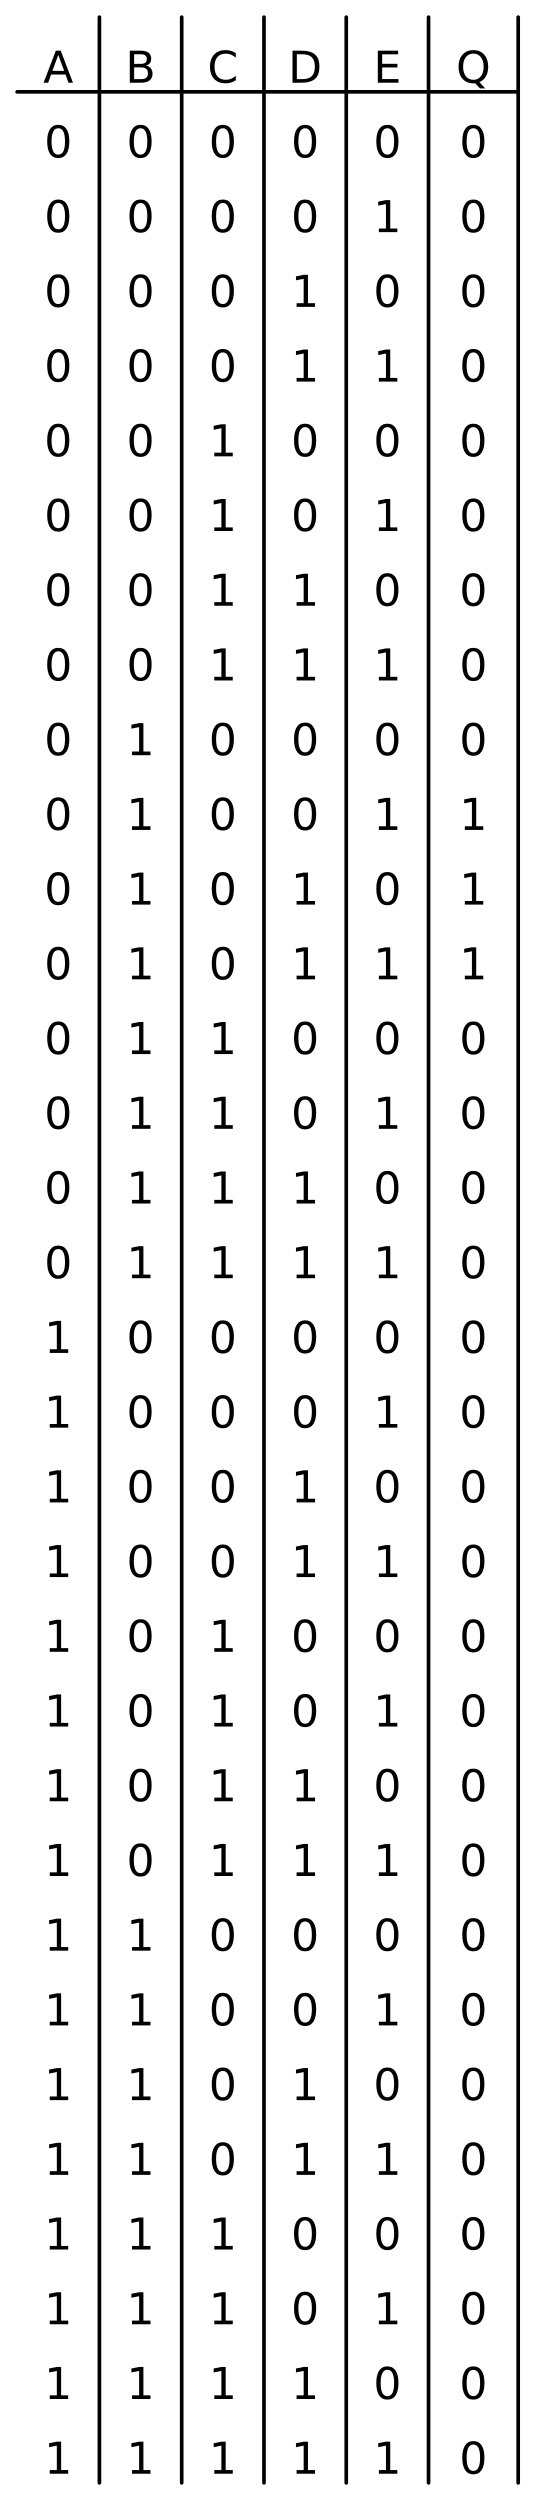
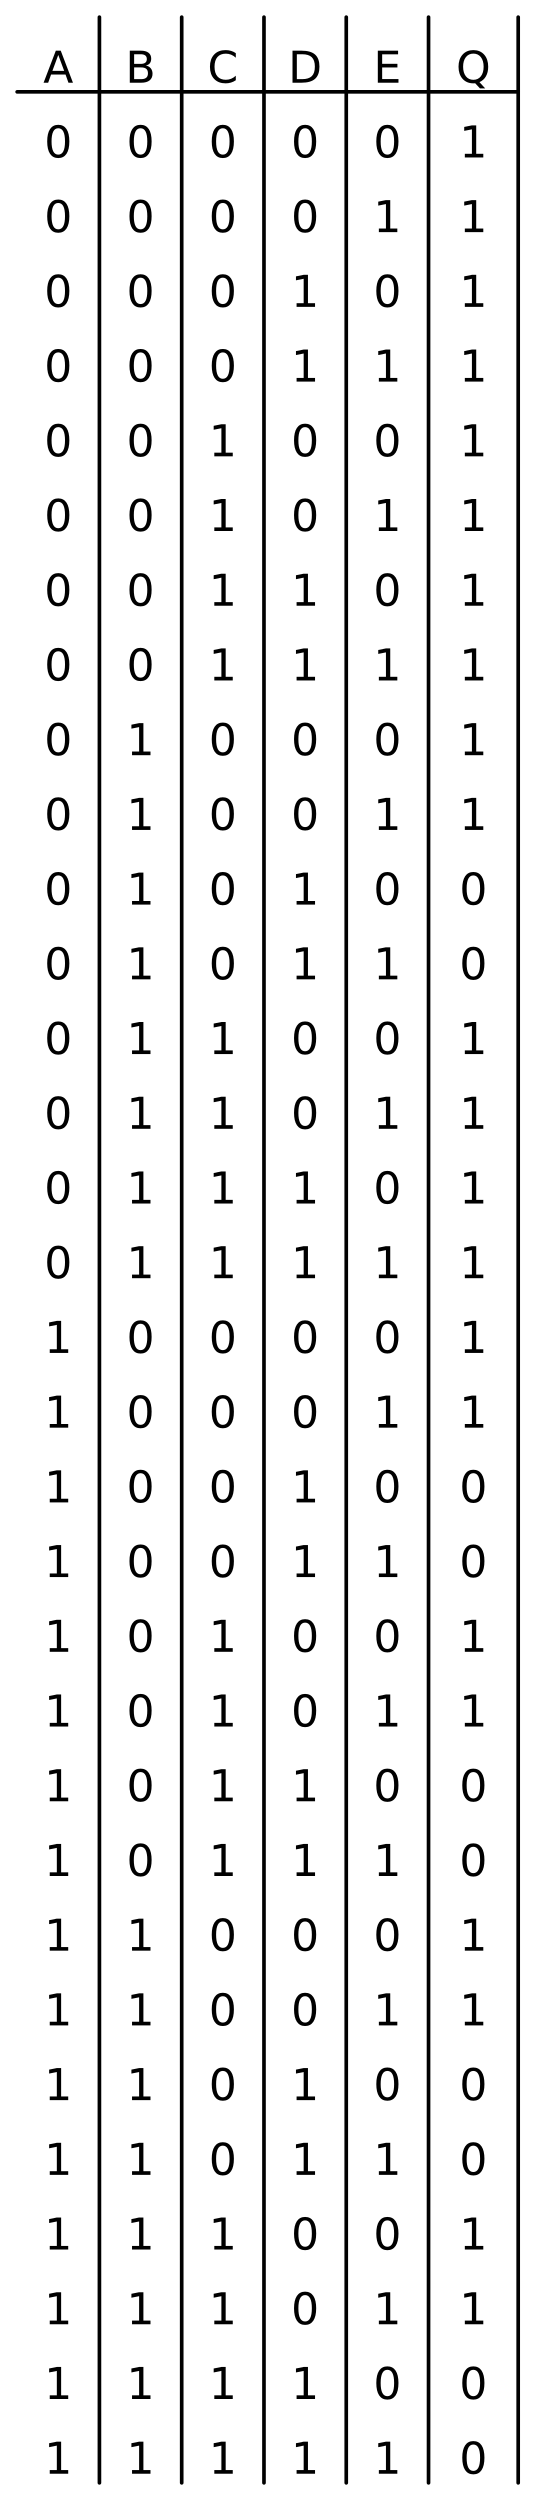
<svg xmlns="http://www.w3.org/2000/svg" xmlns:xlink="http://www.w3.org/1999/xlink" width="146.16pt" height="682.56pt" viewBox="0 0 146.16 682.56" version="1.1">
  <defs>
    <style type="text/css">*{stroke-linejoin: round; stroke-linecap: butt}</style>
  </defs>
  <g id="figure_1">
    <g id="patch_1">
      <path d="M 0 682.56  L 146.16 682.56  L 146.16 0  L 0 0  L 0 682.56  z " style="fill: none" />
    </g>
    <g id="axes_1">
      <g id="line2d_1">
-         <path d="M 27.144 4.68  L 27.144 677.88  " clip-path="url(#p466937a164)" style="fill: none; stroke: #000000; stroke-linecap: round" />
+         <path d="M 27.144 4.68  L 27.144 677.88  " clip-path="url(#pd59ba99b66)" style="fill: none; stroke: #000000; stroke-linecap: round" />
      </g>
      <g id="line2d_2">
-         <path d="M 49.608 4.68  L 49.608 677.88  " clip-path="url(#p466937a164)" style="fill: none; stroke: #000000; stroke-linecap: round" />
+         <path d="M 49.608 4.68  L 49.608 677.88  " clip-path="url(#pd59ba99b66)" style="fill: none; stroke: #000000; stroke-linecap: round" />
      </g>
      <g id="line2d_3">
-         <path d="M 72.072 4.68  L 72.072 677.88  " clip-path="url(#p466937a164)" style="fill: none; stroke: #000000; stroke-linecap: round" />
+         <path d="M 72.072 4.68  L 72.072 677.88  " clip-path="url(#pd59ba99b66)" style="fill: none; stroke: #000000; stroke-linecap: round" />
      </g>
      <g id="line2d_4">
-         <path d="M 94.536 4.68  L 94.536 677.88  " clip-path="url(#p466937a164)" style="fill: none; stroke: #000000; stroke-linecap: round" />
+         <path d="M 94.536 4.68  L 94.536 677.88  " clip-path="url(#pd59ba99b66)" style="fill: none; stroke: #000000; stroke-linecap: round" />
      </g>
      <g id="line2d_5">
-         <path d="M 117 4.68  L 117 677.88  " clip-path="url(#p466937a164)" style="fill: none; stroke: #000000; stroke-linecap: round" />
+         <path d="M 117 4.68  L 117 677.88  " clip-path="url(#pd59ba99b66)" style="fill: none; stroke: #000000; stroke-linecap: round" />
      </g>
      <g id="line2d_6">
-         <path d="M 141.48 4.68  L 141.48 677.88  " clip-path="url(#p466937a164)" style="fill: none; stroke: #000000; stroke-linecap: round" />
+         <path d="M 141.48 4.68  L 141.48 677.88  " clip-path="url(#pd59ba99b66)" style="fill: none; stroke: #000000; stroke-linecap: round" />
      </g>
      <g id="line2d_7">
-         <path d="M 4.68 25.08  L 141.48 25.08  " clip-path="url(#p466937a164)" style="fill: none; stroke: #000000; stroke-linecap: round" />
+         <path d="M 4.68 25.08  L 141.48 25.08  " clip-path="url(#pd59ba99b66)" style="fill: none; stroke: #000000; stroke-linecap: round" />
      </g>
      <g id="text_1">
        <g transform="translate(11.80762 22.58438) scale(0.12 -0.12)">
          <defs>
            <path id="DejaVuSans-41" d="M 2188 4044  L 1331 1722  L 3047 1722  L 2188 4044  z M 1831 4666  L 2547 4666  L 4325 0  L 3669 0  L 3244 1197  L 1141 1197  L 716 0  L 50 0  L 1831 4666  z " transform="scale(0.015625)" />
          </defs>
          <use xlink:href="#DejaVuSans-41" />
        </g>
      </g>
      <g id="text_2">
        <g transform="translate(34.25944 22.58438) scale(0.12 -0.12)">
          <defs>
            <path id="DejaVuSans-42" d="M 1259 2228  L 1259 519  L 2272 519  Q 2781 519 3026 730  Q 3272 941 3272 1375  Q 3272 1813 3026 2020  Q 2781 2228 2272 2228  L 1259 2228  z M 1259 4147  L 1259 2741  L 2194 2741  Q 2656 2741 2882 2914  Q 3109 3088 3109 3444  Q 3109 3797 2882 3972  Q 2656 4147 2194 4147  L 1259 4147  z M 628 4666  L 2241 4666  Q 2963 4666 3353 4366  Q 3744 4066 3744 3513  Q 3744 3084 3544 2831  Q 3344 2578 2956 2516  Q 3422 2416 3680 2098  Q 3938 1781 3938 1306  Q 3938 681 3513 340  Q 3088 0 2303 0  L 628 0  L 628 4666  z " transform="scale(0.015625)" />
          </defs>
          <use xlink:href="#DejaVuSans-42" />
        </g>
      </g>
      <g id="text_3">
        <g transform="translate(56.65031 22.58438) scale(0.12 -0.12)">
          <defs>
            <path id="DejaVuSans-43" d="M 4122 4306  L 4122 3641  Q 3803 3938 3442 4084  Q 3081 4231 2675 4231  Q 1875 4231 1450 3742  Q 1025 3253 1025 2328  Q 1025 1406 1450 917  Q 1875 428 2675 428  Q 3081 428 3442 575  Q 3803 722 4122 1019  L 4122 359  Q 3791 134 3420 21  Q 3050 -91 2638 -91  Q 1578 -91 968 557  Q 359 1206 359 2328  Q 359 3453 968 4101  Q 1578 4750 2638 4750  Q 3056 4750 3426 4639  Q 3797 4528 4122 4306  z " transform="scale(0.015625)" />
          </defs>
          <use xlink:href="#DejaVuSans-43" />
        </g>
      </g>
      <g id="text_4">
        <g transform="translate(78.684 22.58438) scale(0.12 -0.12)">
          <defs>
            <path id="DejaVuSans-44" d="M 1259 4147  L 1259 519  L 2022 519  Q 2988 519 3436 956  Q 3884 1394 3884 2338  Q 3884 3275 3436 3711  Q 2988 4147 2022 4147  L 1259 4147  z M 628 4666  L 1925 4666  Q 3281 4666 3915 4102  Q 4550 3538 4550 2338  Q 4550 1131 3912 565  Q 3275 0 1925 0  L 628 0  L 628 4666  z " transform="scale(0.015625)" />
          </defs>
          <use xlink:href="#DejaVuSans-44" />
        </g>
      </g>
      <g id="text_5">
        <g transform="translate(101.9767 22.58438) scale(0.12 -0.12)">
          <defs>
            <path id="DejaVuSans-45" d="M 628 4666  L 3578 4666  L 3578 4134  L 1259 4134  L 1259 2753  L 3481 2753  L 3481 2222  L 1259 2222  L 1259 531  L 3634 531  L 3634 0  L 628 0  L 628 4666  z " transform="scale(0.015625)" />
          </defs>
          <use xlink:href="#DejaVuSans-45" />
        </g>
      </g>
      <g id="text_6">
        <g transform="translate(124.5169 22.58438) scale(0.12 -0.12)">
          <defs>
            <path id="DejaVuSans-51" d="M 2522 4238  Q 1834 4238 1429 3725  Q 1025 3213 1025 2328  Q 1025 1447 1429 934  Q 1834 422 2522 422  Q 3209 422 3611 934  Q 4013 1447 4013 2328  Q 4013 3213 3611 3725  Q 3209 4238 2522 4238  z M 3406 84  L 4238 -825  L 3475 -825  L 2784 -78  Q 2681 -84 2626 -87  Q 2572 -91 2522 -91  Q 1538 -91 948 567  Q 359 1225 359 2328  Q 359 3434 948 4092  Q 1538 4750 2522 4750  Q 3503 4750 4090 4092  Q 4678 3434 4678 2328  Q 4678 1516 4351 937  Q 4025 359 3406 84  z " transform="scale(0.015625)" />
          </defs>
          <use xlink:href="#DejaVuSans-51" />
        </g>
      </g>
      <g id="text_7">
        <g transform="translate(12.0945 42.98438) scale(0.12 -0.12)">
          <defs>
            <path id="DejaVuSans-30" d="M 2034 4250  Q 1547 4250 1301 3770  Q 1056 3291 1056 2328  Q 1056 1369 1301 889  Q 1547 409 2034 409  Q 2525 409 2770 889  Q 3016 1369 3016 2328  Q 3016 3291 2770 3770  Q 2525 4250 2034 4250  z M 2034 4750  Q 2819 4750 3233 4129  Q 3647 3509 3647 2328  Q 3647 1150 3233 529  Q 2819 -91 2034 -91  Q 1250 -91 836 529  Q 422 1150 422 2328  Q 422 3509 836 4129  Q 1250 4750 2034 4750  z " transform="scale(0.015625)" />
          </defs>
          <use xlink:href="#DejaVuSans-30" />
        </g>
      </g>
      <g id="text_8">
        <g transform="translate(34.5585 42.98438) scale(0.12 -0.12)">
          <use xlink:href="#DejaVuSans-30" />
        </g>
      </g>
      <g id="text_9">
        <g transform="translate(57.0225 42.98438) scale(0.12 -0.12)">
          <use xlink:href="#DejaVuSans-30" />
        </g>
      </g>
      <g id="text_10">
        <g transform="translate(79.4865 42.98438) scale(0.12 -0.12)">
          <use xlink:href="#DejaVuSans-30" />
        </g>
      </g>
      <g id="text_11">
        <g transform="translate(101.9505 42.98438) scale(0.12 -0.12)">
          <use xlink:href="#DejaVuSans-30" />
        </g>
      </g>
      <g id="text_12">
        <g transform="translate(125.4225 42.98438) scale(0.12 -0.12)">
-           <use xlink:href="#DejaVuSans-30" />
-         </g>
-       </g>
-       <g id="text_13">
-         <g transform="translate(12.0945 63.38437) scale(0.12 -0.12)">
-           <use xlink:href="#DejaVuSans-30" />
-         </g>
-       </g>
-       <g id="text_14">
-         <g transform="translate(34.5585 63.38437) scale(0.12 -0.12)">
-           <use xlink:href="#DejaVuSans-30" />
-         </g>
-       </g>
-       <g id="text_15">
-         <g transform="translate(57.0225 63.38437) scale(0.12 -0.12)">
-           <use xlink:href="#DejaVuSans-30" />
-         </g>
-       </g>
-       <g id="text_16">
-         <g transform="translate(79.4865 63.38437) scale(0.12 -0.12)">
-           <use xlink:href="#DejaVuSans-30" />
-         </g>
-       </g>
-       <g id="text_17">
-         <g transform="translate(101.9505 63.38437) scale(0.12 -0.12)">
          <defs>
            <path id="DejaVuSans-31" d="M 794 531  L 1825 531  L 1825 4091  L 703 3866  L 703 4441  L 1819 4666  L 2450 4666  L 2450 531  L 3481 531  L 3481 0  L 794 0  L 794 531  z " transform="scale(0.015625)" />
          </defs>
          <use xlink:href="#DejaVuSans-31" />
        </g>
      </g>
+       <g id="text_13">
+         <g transform="translate(12.0945 63.38437) scale(0.12 -0.12)">
+           <use xlink:href="#DejaVuSans-30" />
+         </g>
+       </g>
+       <g id="text_14">
+         <g transform="translate(34.5585 63.38437) scale(0.12 -0.12)">
+           <use xlink:href="#DejaVuSans-30" />
+         </g>
+       </g>
+       <g id="text_15">
+         <g transform="translate(57.0225 63.38437) scale(0.12 -0.12)">
+           <use xlink:href="#DejaVuSans-30" />
+         </g>
+       </g>
+       <g id="text_16">
+         <g transform="translate(79.4865 63.38437) scale(0.12 -0.12)">
+           <use xlink:href="#DejaVuSans-30" />
+         </g>
+       </g>
+       <g id="text_17">
+         <g transform="translate(101.9505 63.38437) scale(0.12 -0.12)">
+           <use xlink:href="#DejaVuSans-31" />
+         </g>
+       </g>
      <g id="text_18">
        <g transform="translate(125.4225 63.38437) scale(0.12 -0.12)">
-           <use xlink:href="#DejaVuSans-30" />
+           <use xlink:href="#DejaVuSans-31" />
        </g>
      </g>
      <g id="text_19">
        <g transform="translate(12.0945 83.78437) scale(0.12 -0.12)">
          <use xlink:href="#DejaVuSans-30" />
        </g>
      </g>
      <g id="text_20">
        <g transform="translate(34.5585 83.78437) scale(0.12 -0.12)">
          <use xlink:href="#DejaVuSans-30" />
        </g>
      </g>
      <g id="text_21">
        <g transform="translate(57.0225 83.78437) scale(0.12 -0.12)">
          <use xlink:href="#DejaVuSans-30" />
        </g>
      </g>
      <g id="text_22">
        <g transform="translate(79.4865 83.78437) scale(0.12 -0.12)">
          <use xlink:href="#DejaVuSans-31" />
        </g>
      </g>
      <g id="text_23">
        <g transform="translate(101.9505 83.78437) scale(0.12 -0.12)">
          <use xlink:href="#DejaVuSans-30" />
        </g>
      </g>
      <g id="text_24">
        <g transform="translate(125.4225 83.78437) scale(0.12 -0.12)">
-           <use xlink:href="#DejaVuSans-30" />
+           <use xlink:href="#DejaVuSans-31" />
        </g>
      </g>
      <g id="text_25">
        <g transform="translate(12.0945 104.1844) scale(0.12 -0.12)">
          <use xlink:href="#DejaVuSans-30" />
        </g>
      </g>
      <g id="text_26">
        <g transform="translate(34.5585 104.1844) scale(0.12 -0.12)">
          <use xlink:href="#DejaVuSans-30" />
        </g>
      </g>
      <g id="text_27">
        <g transform="translate(57.0225 104.1844) scale(0.12 -0.12)">
          <use xlink:href="#DejaVuSans-30" />
        </g>
      </g>
      <g id="text_28">
        <g transform="translate(79.4865 104.1844) scale(0.12 -0.12)">
          <use xlink:href="#DejaVuSans-31" />
        </g>
      </g>
      <g id="text_29">
        <g transform="translate(101.9505 104.1844) scale(0.12 -0.12)">
          <use xlink:href="#DejaVuSans-31" />
        </g>
      </g>
      <g id="text_30">
        <g transform="translate(125.4225 104.1844) scale(0.12 -0.12)">
-           <use xlink:href="#DejaVuSans-30" />
+           <use xlink:href="#DejaVuSans-31" />
        </g>
      </g>
      <g id="text_31">
        <g transform="translate(12.0945 124.5844) scale(0.12 -0.12)">
          <use xlink:href="#DejaVuSans-30" />
        </g>
      </g>
      <g id="text_32">
        <g transform="translate(34.5585 124.5844) scale(0.12 -0.12)">
          <use xlink:href="#DejaVuSans-30" />
        </g>
      </g>
      <g id="text_33">
        <g transform="translate(57.0225 124.5844) scale(0.12 -0.12)">
          <use xlink:href="#DejaVuSans-31" />
        </g>
      </g>
      <g id="text_34">
        <g transform="translate(79.4865 124.5844) scale(0.12 -0.12)">
          <use xlink:href="#DejaVuSans-30" />
        </g>
      </g>
      <g id="text_35">
        <g transform="translate(101.9505 124.5844) scale(0.12 -0.12)">
          <use xlink:href="#DejaVuSans-30" />
        </g>
      </g>
      <g id="text_36">
        <g transform="translate(125.4225 124.5844) scale(0.12 -0.12)">
-           <use xlink:href="#DejaVuSans-30" />
+           <use xlink:href="#DejaVuSans-31" />
        </g>
      </g>
      <g id="text_37">
        <g transform="translate(12.0945 144.9844) scale(0.12 -0.12)">
          <use xlink:href="#DejaVuSans-30" />
        </g>
      </g>
      <g id="text_38">
        <g transform="translate(34.5585 144.9844) scale(0.12 -0.12)">
          <use xlink:href="#DejaVuSans-30" />
        </g>
      </g>
      <g id="text_39">
        <g transform="translate(57.0225 144.9844) scale(0.12 -0.12)">
          <use xlink:href="#DejaVuSans-31" />
        </g>
      </g>
      <g id="text_40">
        <g transform="translate(79.4865 144.9844) scale(0.12 -0.12)">
          <use xlink:href="#DejaVuSans-30" />
        </g>
      </g>
      <g id="text_41">
        <g transform="translate(101.9505 144.9844) scale(0.12 -0.12)">
          <use xlink:href="#DejaVuSans-31" />
        </g>
      </g>
      <g id="text_42">
        <g transform="translate(125.4225 144.9844) scale(0.12 -0.12)">
-           <use xlink:href="#DejaVuSans-30" />
+           <use xlink:href="#DejaVuSans-31" />
        </g>
      </g>
      <g id="text_43">
        <g transform="translate(12.0945 165.3844) scale(0.12 -0.12)">
          <use xlink:href="#DejaVuSans-30" />
        </g>
      </g>
      <g id="text_44">
        <g transform="translate(34.5585 165.3844) scale(0.12 -0.12)">
          <use xlink:href="#DejaVuSans-30" />
        </g>
      </g>
      <g id="text_45">
        <g transform="translate(57.0225 165.3844) scale(0.12 -0.12)">
          <use xlink:href="#DejaVuSans-31" />
        </g>
      </g>
      <g id="text_46">
        <g transform="translate(79.4865 165.3844) scale(0.12 -0.12)">
          <use xlink:href="#DejaVuSans-31" />
        </g>
      </g>
      <g id="text_47">
        <g transform="translate(101.9505 165.3844) scale(0.12 -0.12)">
          <use xlink:href="#DejaVuSans-30" />
        </g>
      </g>
      <g id="text_48">
        <g transform="translate(125.4225 165.3844) scale(0.12 -0.12)">
-           <use xlink:href="#DejaVuSans-30" />
+           <use xlink:href="#DejaVuSans-31" />
        </g>
      </g>
      <g id="text_49">
        <g transform="translate(12.0945 185.7844) scale(0.12 -0.12)">
          <use xlink:href="#DejaVuSans-30" />
        </g>
      </g>
      <g id="text_50">
        <g transform="translate(34.5585 185.7844) scale(0.12 -0.12)">
          <use xlink:href="#DejaVuSans-30" />
        </g>
      </g>
      <g id="text_51">
        <g transform="translate(57.0225 185.7844) scale(0.12 -0.12)">
          <use xlink:href="#DejaVuSans-31" />
        </g>
      </g>
      <g id="text_52">
        <g transform="translate(79.4865 185.7844) scale(0.12 -0.12)">
          <use xlink:href="#DejaVuSans-31" />
        </g>
      </g>
      <g id="text_53">
        <g transform="translate(101.9505 185.7844) scale(0.12 -0.12)">
          <use xlink:href="#DejaVuSans-31" />
        </g>
      </g>
      <g id="text_54">
        <g transform="translate(125.4225 185.7844) scale(0.12 -0.12)">
-           <use xlink:href="#DejaVuSans-30" />
+           <use xlink:href="#DejaVuSans-31" />
        </g>
      </g>
      <g id="text_55">
        <g transform="translate(12.0945 206.1844) scale(0.12 -0.12)">
          <use xlink:href="#DejaVuSans-30" />
        </g>
      </g>
      <g id="text_56">
        <g transform="translate(34.5585 206.1844) scale(0.12 -0.12)">
          <use xlink:href="#DejaVuSans-31" />
        </g>
      </g>
      <g id="text_57">
        <g transform="translate(57.0225 206.1844) scale(0.12 -0.12)">
          <use xlink:href="#DejaVuSans-30" />
        </g>
      </g>
      <g id="text_58">
        <g transform="translate(79.4865 206.1844) scale(0.12 -0.12)">
          <use xlink:href="#DejaVuSans-30" />
        </g>
      </g>
      <g id="text_59">
        <g transform="translate(101.9505 206.1844) scale(0.12 -0.12)">
          <use xlink:href="#DejaVuSans-30" />
        </g>
      </g>
      <g id="text_60">
        <g transform="translate(125.4225 206.1844) scale(0.12 -0.12)">
-           <use xlink:href="#DejaVuSans-30" />
+           <use xlink:href="#DejaVuSans-31" />
        </g>
      </g>
      <g id="text_61">
        <g transform="translate(12.0945 226.5844) scale(0.12 -0.12)">
          <use xlink:href="#DejaVuSans-30" />
        </g>
      </g>
      <g id="text_62">
        <g transform="translate(34.5585 226.5844) scale(0.12 -0.12)">
          <use xlink:href="#DejaVuSans-31" />
        </g>
      </g>
      <g id="text_63">
        <g transform="translate(57.0225 226.5844) scale(0.12 -0.12)">
          <use xlink:href="#DejaVuSans-30" />
        </g>
      </g>
      <g id="text_64">
        <g transform="translate(79.4865 226.5844) scale(0.12 -0.12)">
          <use xlink:href="#DejaVuSans-30" />
        </g>
      </g>
      <g id="text_65">
        <g transform="translate(101.9505 226.5844) scale(0.12 -0.12)">
          <use xlink:href="#DejaVuSans-31" />
        </g>
      </g>
      <g id="text_66">
        <g transform="translate(125.4225 226.5844) scale(0.12 -0.12)">
          <use xlink:href="#DejaVuSans-31" />
        </g>
      </g>
      <g id="text_67">
        <g transform="translate(12.0945 246.9844) scale(0.12 -0.12)">
          <use xlink:href="#DejaVuSans-30" />
        </g>
      </g>
      <g id="text_68">
        <g transform="translate(34.5585 246.9844) scale(0.12 -0.12)">
          <use xlink:href="#DejaVuSans-31" />
        </g>
      </g>
      <g id="text_69">
        <g transform="translate(57.0225 246.9844) scale(0.12 -0.12)">
          <use xlink:href="#DejaVuSans-30" />
        </g>
      </g>
      <g id="text_70">
        <g transform="translate(79.4865 246.9844) scale(0.12 -0.12)">
          <use xlink:href="#DejaVuSans-31" />
        </g>
      </g>
      <g id="text_71">
        <g transform="translate(101.9505 246.9844) scale(0.12 -0.12)">
          <use xlink:href="#DejaVuSans-30" />
        </g>
      </g>
      <g id="text_72">
        <g transform="translate(125.4225 246.9844) scale(0.12 -0.12)">
-           <use xlink:href="#DejaVuSans-31" />
+           <use xlink:href="#DejaVuSans-30" />
        </g>
      </g>
      <g id="text_73">
        <g transform="translate(12.0945 267.3844) scale(0.12 -0.12)">
          <use xlink:href="#DejaVuSans-30" />
        </g>
      </g>
      <g id="text_74">
        <g transform="translate(34.5585 267.3844) scale(0.12 -0.12)">
          <use xlink:href="#DejaVuSans-31" />
        </g>
      </g>
      <g id="text_75">
        <g transform="translate(57.0225 267.3844) scale(0.12 -0.12)">
          <use xlink:href="#DejaVuSans-30" />
        </g>
      </g>
      <g id="text_76">
        <g transform="translate(79.4865 267.3844) scale(0.12 -0.12)">
          <use xlink:href="#DejaVuSans-31" />
        </g>
      </g>
      <g id="text_77">
        <g transform="translate(101.9505 267.3844) scale(0.12 -0.12)">
          <use xlink:href="#DejaVuSans-31" />
        </g>
      </g>
      <g id="text_78">
        <g transform="translate(125.4225 267.3844) scale(0.12 -0.12)">
-           <use xlink:href="#DejaVuSans-31" />
+           <use xlink:href="#DejaVuSans-30" />
        </g>
      </g>
      <g id="text_79">
        <g transform="translate(12.0945 287.7844) scale(0.12 -0.12)">
          <use xlink:href="#DejaVuSans-30" />
        </g>
      </g>
      <g id="text_80">
        <g transform="translate(34.5585 287.7844) scale(0.12 -0.12)">
          <use xlink:href="#DejaVuSans-31" />
        </g>
      </g>
      <g id="text_81">
        <g transform="translate(57.0225 287.7844) scale(0.12 -0.12)">
          <use xlink:href="#DejaVuSans-31" />
        </g>
      </g>
      <g id="text_82">
        <g transform="translate(79.4865 287.7844) scale(0.12 -0.12)">
          <use xlink:href="#DejaVuSans-30" />
        </g>
      </g>
      <g id="text_83">
        <g transform="translate(101.9505 287.7844) scale(0.12 -0.12)">
          <use xlink:href="#DejaVuSans-30" />
        </g>
      </g>
      <g id="text_84">
        <g transform="translate(125.4225 287.7844) scale(0.12 -0.12)">
-           <use xlink:href="#DejaVuSans-30" />
+           <use xlink:href="#DejaVuSans-31" />
        </g>
      </g>
      <g id="text_85">
        <g transform="translate(12.0945 308.1844) scale(0.12 -0.12)">
          <use xlink:href="#DejaVuSans-30" />
        </g>
      </g>
      <g id="text_86">
        <g transform="translate(34.5585 308.1844) scale(0.12 -0.12)">
          <use xlink:href="#DejaVuSans-31" />
        </g>
      </g>
      <g id="text_87">
        <g transform="translate(57.0225 308.1844) scale(0.12 -0.12)">
          <use xlink:href="#DejaVuSans-31" />
        </g>
      </g>
      <g id="text_88">
        <g transform="translate(79.4865 308.1844) scale(0.12 -0.12)">
          <use xlink:href="#DejaVuSans-30" />
        </g>
      </g>
      <g id="text_89">
        <g transform="translate(101.9505 308.1844) scale(0.12 -0.12)">
          <use xlink:href="#DejaVuSans-31" />
        </g>
      </g>
      <g id="text_90">
        <g transform="translate(125.4225 308.1844) scale(0.12 -0.12)">
-           <use xlink:href="#DejaVuSans-30" />
+           <use xlink:href="#DejaVuSans-31" />
        </g>
      </g>
      <g id="text_91">
        <g transform="translate(12.0945 328.5844) scale(0.12 -0.12)">
          <use xlink:href="#DejaVuSans-30" />
        </g>
      </g>
      <g id="text_92">
        <g transform="translate(34.5585 328.5844) scale(0.12 -0.12)">
          <use xlink:href="#DejaVuSans-31" />
        </g>
      </g>
      <g id="text_93">
        <g transform="translate(57.0225 328.5844) scale(0.12 -0.12)">
          <use xlink:href="#DejaVuSans-31" />
        </g>
      </g>
      <g id="text_94">
        <g transform="translate(79.4865 328.5844) scale(0.12 -0.12)">
          <use xlink:href="#DejaVuSans-31" />
        </g>
      </g>
      <g id="text_95">
        <g transform="translate(101.9505 328.5844) scale(0.12 -0.12)">
          <use xlink:href="#DejaVuSans-30" />
        </g>
      </g>
      <g id="text_96">
        <g transform="translate(125.4225 328.5844) scale(0.12 -0.12)">
-           <use xlink:href="#DejaVuSans-30" />
+           <use xlink:href="#DejaVuSans-31" />
        </g>
      </g>
      <g id="text_97">
        <g transform="translate(12.0945 348.9844) scale(0.12 -0.12)">
          <use xlink:href="#DejaVuSans-30" />
        </g>
      </g>
      <g id="text_98">
        <g transform="translate(34.5585 348.9844) scale(0.12 -0.12)">
          <use xlink:href="#DejaVuSans-31" />
        </g>
      </g>
      <g id="text_99">
        <g transform="translate(57.0225 348.9844) scale(0.12 -0.12)">
          <use xlink:href="#DejaVuSans-31" />
        </g>
      </g>
      <g id="text_100">
        <g transform="translate(79.4865 348.9844) scale(0.12 -0.12)">
          <use xlink:href="#DejaVuSans-31" />
        </g>
      </g>
      <g id="text_101">
        <g transform="translate(101.9505 348.9844) scale(0.12 -0.12)">
          <use xlink:href="#DejaVuSans-31" />
        </g>
      </g>
      <g id="text_102">
        <g transform="translate(125.4225 348.9844) scale(0.12 -0.12)">
-           <use xlink:href="#DejaVuSans-30" />
+           <use xlink:href="#DejaVuSans-31" />
        </g>
      </g>
      <g id="text_103">
        <g transform="translate(12.0945 369.3844) scale(0.12 -0.12)">
          <use xlink:href="#DejaVuSans-31" />
        </g>
      </g>
      <g id="text_104">
        <g transform="translate(34.5585 369.3844) scale(0.12 -0.12)">
          <use xlink:href="#DejaVuSans-30" />
        </g>
      </g>
      <g id="text_105">
        <g transform="translate(57.0225 369.3844) scale(0.12 -0.12)">
          <use xlink:href="#DejaVuSans-30" />
        </g>
      </g>
      <g id="text_106">
        <g transform="translate(79.4865 369.3844) scale(0.12 -0.12)">
          <use xlink:href="#DejaVuSans-30" />
        </g>
      </g>
      <g id="text_107">
        <g transform="translate(101.9505 369.3844) scale(0.12 -0.12)">
          <use xlink:href="#DejaVuSans-30" />
        </g>
      </g>
      <g id="text_108">
        <g transform="translate(125.4225 369.3844) scale(0.12 -0.12)">
-           <use xlink:href="#DejaVuSans-30" />
+           <use xlink:href="#DejaVuSans-31" />
        </g>
      </g>
      <g id="text_109">
        <g transform="translate(12.0945 389.7844) scale(0.12 -0.12)">
          <use xlink:href="#DejaVuSans-31" />
        </g>
      </g>
      <g id="text_110">
        <g transform="translate(34.5585 389.7844) scale(0.12 -0.12)">
          <use xlink:href="#DejaVuSans-30" />
        </g>
      </g>
      <g id="text_111">
        <g transform="translate(57.0225 389.7844) scale(0.12 -0.12)">
          <use xlink:href="#DejaVuSans-30" />
        </g>
      </g>
      <g id="text_112">
        <g transform="translate(79.4865 389.7844) scale(0.12 -0.12)">
          <use xlink:href="#DejaVuSans-30" />
        </g>
      </g>
      <g id="text_113">
        <g transform="translate(101.9505 389.7844) scale(0.12 -0.12)">
          <use xlink:href="#DejaVuSans-31" />
        </g>
      </g>
      <g id="text_114">
        <g transform="translate(125.4225 389.7844) scale(0.12 -0.12)">
-           <use xlink:href="#DejaVuSans-30" />
+           <use xlink:href="#DejaVuSans-31" />
        </g>
      </g>
      <g id="text_115">
        <g transform="translate(12.0945 410.1844) scale(0.12 -0.12)">
          <use xlink:href="#DejaVuSans-31" />
        </g>
      </g>
      <g id="text_116">
        <g transform="translate(34.5585 410.1844) scale(0.12 -0.12)">
          <use xlink:href="#DejaVuSans-30" />
        </g>
      </g>
      <g id="text_117">
        <g transform="translate(57.0225 410.1844) scale(0.12 -0.12)">
          <use xlink:href="#DejaVuSans-30" />
        </g>
      </g>
      <g id="text_118">
        <g transform="translate(79.4865 410.1844) scale(0.12 -0.12)">
          <use xlink:href="#DejaVuSans-31" />
        </g>
      </g>
      <g id="text_119">
        <g transform="translate(101.9505 410.1844) scale(0.12 -0.12)">
          <use xlink:href="#DejaVuSans-30" />
        </g>
      </g>
      <g id="text_120">
        <g transform="translate(125.4225 410.1844) scale(0.12 -0.12)">
          <use xlink:href="#DejaVuSans-30" />
        </g>
      </g>
      <g id="text_121">
        <g transform="translate(12.0945 430.5844) scale(0.12 -0.12)">
          <use xlink:href="#DejaVuSans-31" />
        </g>
      </g>
      <g id="text_122">
        <g transform="translate(34.5585 430.5844) scale(0.12 -0.12)">
          <use xlink:href="#DejaVuSans-30" />
        </g>
      </g>
      <g id="text_123">
        <g transform="translate(57.0225 430.5844) scale(0.12 -0.12)">
          <use xlink:href="#DejaVuSans-30" />
        </g>
      </g>
      <g id="text_124">
        <g transform="translate(79.4865 430.5844) scale(0.12 -0.12)">
          <use xlink:href="#DejaVuSans-31" />
        </g>
      </g>
      <g id="text_125">
        <g transform="translate(101.9505 430.5844) scale(0.12 -0.12)">
          <use xlink:href="#DejaVuSans-31" />
        </g>
      </g>
      <g id="text_126">
        <g transform="translate(125.4225 430.5844) scale(0.12 -0.12)">
          <use xlink:href="#DejaVuSans-30" />
        </g>
      </g>
      <g id="text_127">
        <g transform="translate(12.0945 450.9844) scale(0.12 -0.12)">
          <use xlink:href="#DejaVuSans-31" />
        </g>
      </g>
      <g id="text_128">
        <g transform="translate(34.5585 450.9844) scale(0.12 -0.12)">
          <use xlink:href="#DejaVuSans-30" />
        </g>
      </g>
      <g id="text_129">
        <g transform="translate(57.0225 450.9844) scale(0.12 -0.12)">
          <use xlink:href="#DejaVuSans-31" />
        </g>
      </g>
      <g id="text_130">
        <g transform="translate(79.4865 450.9844) scale(0.12 -0.12)">
          <use xlink:href="#DejaVuSans-30" />
        </g>
      </g>
      <g id="text_131">
        <g transform="translate(101.9505 450.9844) scale(0.12 -0.12)">
          <use xlink:href="#DejaVuSans-30" />
        </g>
      </g>
      <g id="text_132">
        <g transform="translate(125.4225 450.9844) scale(0.12 -0.12)">
-           <use xlink:href="#DejaVuSans-30" />
+           <use xlink:href="#DejaVuSans-31" />
        </g>
      </g>
      <g id="text_133">
        <g transform="translate(12.0945 471.3844) scale(0.12 -0.12)">
          <use xlink:href="#DejaVuSans-31" />
        </g>
      </g>
      <g id="text_134">
        <g transform="translate(34.5585 471.3844) scale(0.12 -0.12)">
          <use xlink:href="#DejaVuSans-30" />
        </g>
      </g>
      <g id="text_135">
        <g transform="translate(57.0225 471.3844) scale(0.12 -0.12)">
          <use xlink:href="#DejaVuSans-31" />
        </g>
      </g>
      <g id="text_136">
        <g transform="translate(79.4865 471.3844) scale(0.12 -0.12)">
          <use xlink:href="#DejaVuSans-30" />
        </g>
      </g>
      <g id="text_137">
        <g transform="translate(101.9505 471.3844) scale(0.12 -0.12)">
          <use xlink:href="#DejaVuSans-31" />
        </g>
      </g>
      <g id="text_138">
        <g transform="translate(125.4225 471.3844) scale(0.12 -0.12)">
-           <use xlink:href="#DejaVuSans-30" />
+           <use xlink:href="#DejaVuSans-31" />
        </g>
      </g>
      <g id="text_139">
        <g transform="translate(12.0945 491.7844) scale(0.12 -0.12)">
          <use xlink:href="#DejaVuSans-31" />
        </g>
      </g>
      <g id="text_140">
        <g transform="translate(34.5585 491.7844) scale(0.12 -0.12)">
          <use xlink:href="#DejaVuSans-30" />
        </g>
      </g>
      <g id="text_141">
        <g transform="translate(57.0225 491.7844) scale(0.12 -0.12)">
          <use xlink:href="#DejaVuSans-31" />
        </g>
      </g>
      <g id="text_142">
        <g transform="translate(79.4865 491.7844) scale(0.12 -0.12)">
          <use xlink:href="#DejaVuSans-31" />
        </g>
      </g>
      <g id="text_143">
        <g transform="translate(101.9505 491.7844) scale(0.12 -0.12)">
          <use xlink:href="#DejaVuSans-30" />
        </g>
      </g>
      <g id="text_144">
        <g transform="translate(125.4225 491.7844) scale(0.12 -0.12)">
          <use xlink:href="#DejaVuSans-30" />
        </g>
      </g>
      <g id="text_145">
        <g transform="translate(12.0945 512.1844) scale(0.12 -0.12)">
          <use xlink:href="#DejaVuSans-31" />
        </g>
      </g>
      <g id="text_146">
        <g transform="translate(34.5585 512.1844) scale(0.12 -0.12)">
          <use xlink:href="#DejaVuSans-30" />
        </g>
      </g>
      <g id="text_147">
        <g transform="translate(57.0225 512.1844) scale(0.12 -0.12)">
          <use xlink:href="#DejaVuSans-31" />
        </g>
      </g>
      <g id="text_148">
        <g transform="translate(79.4865 512.1844) scale(0.12 -0.12)">
          <use xlink:href="#DejaVuSans-31" />
        </g>
      </g>
      <g id="text_149">
        <g transform="translate(101.9505 512.1844) scale(0.12 -0.12)">
          <use xlink:href="#DejaVuSans-31" />
        </g>
      </g>
      <g id="text_150">
        <g transform="translate(125.4225 512.1844) scale(0.12 -0.12)">
          <use xlink:href="#DejaVuSans-30" />
        </g>
      </g>
      <g id="text_151">
        <g transform="translate(12.0945 532.5844) scale(0.12 -0.12)">
          <use xlink:href="#DejaVuSans-31" />
        </g>
      </g>
      <g id="text_152">
        <g transform="translate(34.5585 532.5844) scale(0.12 -0.12)">
          <use xlink:href="#DejaVuSans-31" />
        </g>
      </g>
      <g id="text_153">
        <g transform="translate(57.0225 532.5844) scale(0.12 -0.12)">
          <use xlink:href="#DejaVuSans-30" />
        </g>
      </g>
      <g id="text_154">
        <g transform="translate(79.4865 532.5844) scale(0.12 -0.12)">
          <use xlink:href="#DejaVuSans-30" />
        </g>
      </g>
      <g id="text_155">
        <g transform="translate(101.9505 532.5844) scale(0.12 -0.12)">
          <use xlink:href="#DejaVuSans-30" />
        </g>
      </g>
      <g id="text_156">
        <g transform="translate(125.4225 532.5844) scale(0.12 -0.12)">
-           <use xlink:href="#DejaVuSans-30" />
+           <use xlink:href="#DejaVuSans-31" />
        </g>
      </g>
      <g id="text_157">
        <g transform="translate(12.0945 552.9844) scale(0.12 -0.12)">
          <use xlink:href="#DejaVuSans-31" />
        </g>
      </g>
      <g id="text_158">
        <g transform="translate(34.5585 552.9844) scale(0.12 -0.12)">
          <use xlink:href="#DejaVuSans-31" />
        </g>
      </g>
      <g id="text_159">
        <g transform="translate(57.0225 552.9844) scale(0.12 -0.12)">
          <use xlink:href="#DejaVuSans-30" />
        </g>
      </g>
      <g id="text_160">
        <g transform="translate(79.4865 552.9844) scale(0.12 -0.12)">
          <use xlink:href="#DejaVuSans-30" />
        </g>
      </g>
      <g id="text_161">
        <g transform="translate(101.9505 552.9844) scale(0.12 -0.12)">
          <use xlink:href="#DejaVuSans-31" />
        </g>
      </g>
      <g id="text_162">
        <g transform="translate(125.4225 552.9844) scale(0.12 -0.12)">
-           <use xlink:href="#DejaVuSans-30" />
+           <use xlink:href="#DejaVuSans-31" />
        </g>
      </g>
      <g id="text_163">
        <g transform="translate(12.0945 573.3844) scale(0.12 -0.12)">
          <use xlink:href="#DejaVuSans-31" />
        </g>
      </g>
      <g id="text_164">
        <g transform="translate(34.5585 573.3844) scale(0.12 -0.12)">
          <use xlink:href="#DejaVuSans-31" />
        </g>
      </g>
      <g id="text_165">
        <g transform="translate(57.0225 573.3844) scale(0.12 -0.12)">
          <use xlink:href="#DejaVuSans-30" />
        </g>
      </g>
      <g id="text_166">
        <g transform="translate(79.4865 573.3844) scale(0.12 -0.12)">
          <use xlink:href="#DejaVuSans-31" />
        </g>
      </g>
      <g id="text_167">
        <g transform="translate(101.9505 573.3844) scale(0.12 -0.12)">
          <use xlink:href="#DejaVuSans-30" />
        </g>
      </g>
      <g id="text_168">
        <g transform="translate(125.4225 573.3844) scale(0.12 -0.12)">
          <use xlink:href="#DejaVuSans-30" />
        </g>
      </g>
      <g id="text_169">
        <g transform="translate(12.0945 593.7844) scale(0.12 -0.12)">
          <use xlink:href="#DejaVuSans-31" />
        </g>
      </g>
      <g id="text_170">
        <g transform="translate(34.5585 593.7844) scale(0.12 -0.12)">
          <use xlink:href="#DejaVuSans-31" />
        </g>
      </g>
      <g id="text_171">
        <g transform="translate(57.0225 593.7844) scale(0.12 -0.12)">
          <use xlink:href="#DejaVuSans-30" />
        </g>
      </g>
      <g id="text_172">
        <g transform="translate(79.4865 593.7844) scale(0.12 -0.12)">
          <use xlink:href="#DejaVuSans-31" />
        </g>
      </g>
      <g id="text_173">
        <g transform="translate(101.9505 593.7844) scale(0.12 -0.12)">
          <use xlink:href="#DejaVuSans-31" />
        </g>
      </g>
      <g id="text_174">
        <g transform="translate(125.4225 593.7844) scale(0.12 -0.12)">
          <use xlink:href="#DejaVuSans-30" />
        </g>
      </g>
      <g id="text_175">
        <g transform="translate(12.0945 614.1844) scale(0.12 -0.12)">
          <use xlink:href="#DejaVuSans-31" />
        </g>
      </g>
      <g id="text_176">
        <g transform="translate(34.5585 614.1844) scale(0.12 -0.12)">
          <use xlink:href="#DejaVuSans-31" />
        </g>
      </g>
      <g id="text_177">
        <g transform="translate(57.0225 614.1844) scale(0.12 -0.12)">
          <use xlink:href="#DejaVuSans-31" />
        </g>
      </g>
      <g id="text_178">
        <g transform="translate(79.4865 614.1844) scale(0.12 -0.12)">
          <use xlink:href="#DejaVuSans-30" />
        </g>
      </g>
      <g id="text_179">
        <g transform="translate(101.9505 614.1844) scale(0.12 -0.12)">
          <use xlink:href="#DejaVuSans-30" />
        </g>
      </g>
      <g id="text_180">
        <g transform="translate(125.4225 614.1844) scale(0.12 -0.12)">
-           <use xlink:href="#DejaVuSans-30" />
+           <use xlink:href="#DejaVuSans-31" />
        </g>
      </g>
      <g id="text_181">
        <g transform="translate(12.0945 634.5844) scale(0.12 -0.12)">
          <use xlink:href="#DejaVuSans-31" />
        </g>
      </g>
      <g id="text_182">
        <g transform="translate(34.5585 634.5844) scale(0.12 -0.12)">
          <use xlink:href="#DejaVuSans-31" />
        </g>
      </g>
      <g id="text_183">
        <g transform="translate(57.0225 634.5844) scale(0.12 -0.12)">
          <use xlink:href="#DejaVuSans-31" />
        </g>
      </g>
      <g id="text_184">
        <g transform="translate(79.4865 634.5844) scale(0.12 -0.12)">
          <use xlink:href="#DejaVuSans-30" />
        </g>
      </g>
      <g id="text_185">
        <g transform="translate(101.9505 634.5844) scale(0.12 -0.12)">
          <use xlink:href="#DejaVuSans-31" />
        </g>
      </g>
      <g id="text_186">
        <g transform="translate(125.4225 634.5844) scale(0.12 -0.12)">
-           <use xlink:href="#DejaVuSans-30" />
+           <use xlink:href="#DejaVuSans-31" />
        </g>
      </g>
      <g id="text_187">
        <g transform="translate(12.0945 654.9844) scale(0.12 -0.12)">
          <use xlink:href="#DejaVuSans-31" />
        </g>
      </g>
      <g id="text_188">
        <g transform="translate(34.5585 654.9844) scale(0.12 -0.12)">
          <use xlink:href="#DejaVuSans-31" />
        </g>
      </g>
      <g id="text_189">
        <g transform="translate(57.0225 654.9844) scale(0.12 -0.12)">
          <use xlink:href="#DejaVuSans-31" />
        </g>
      </g>
      <g id="text_190">
        <g transform="translate(79.4865 654.9844) scale(0.12 -0.12)">
          <use xlink:href="#DejaVuSans-31" />
        </g>
      </g>
      <g id="text_191">
        <g transform="translate(101.9505 654.9844) scale(0.12 -0.12)">
          <use xlink:href="#DejaVuSans-30" />
        </g>
      </g>
      <g id="text_192">
        <g transform="translate(125.4225 654.9844) scale(0.12 -0.12)">
          <use xlink:href="#DejaVuSans-30" />
        </g>
      </g>
      <g id="text_193">
        <g transform="translate(12.0945 675.3844) scale(0.12 -0.12)">
          <use xlink:href="#DejaVuSans-31" />
        </g>
      </g>
      <g id="text_194">
        <g transform="translate(34.5585 675.3844) scale(0.12 -0.12)">
          <use xlink:href="#DejaVuSans-31" />
        </g>
      </g>
      <g id="text_195">
        <g transform="translate(57.0225 675.3844) scale(0.12 -0.12)">
          <use xlink:href="#DejaVuSans-31" />
        </g>
      </g>
      <g id="text_196">
        <g transform="translate(79.4865 675.3844) scale(0.12 -0.12)">
          <use xlink:href="#DejaVuSans-31" />
        </g>
      </g>
      <g id="text_197">
        <g transform="translate(101.9505 675.3844) scale(0.12 -0.12)">
          <use xlink:href="#DejaVuSans-31" />
        </g>
      </g>
      <g id="text_198">
        <g transform="translate(125.4225 675.3844) scale(0.12 -0.12)">
          <use xlink:href="#DejaVuSans-30" />
        </g>
      </g>
    </g>
  </g>
  <defs>
-     <clipPath id="p466937a164">
+     <clipPath id="pd59ba99b66">
      <rect x="0" y="0" width="146.16" height="682.56" />
    </clipPath>
  </defs>
</svg>
